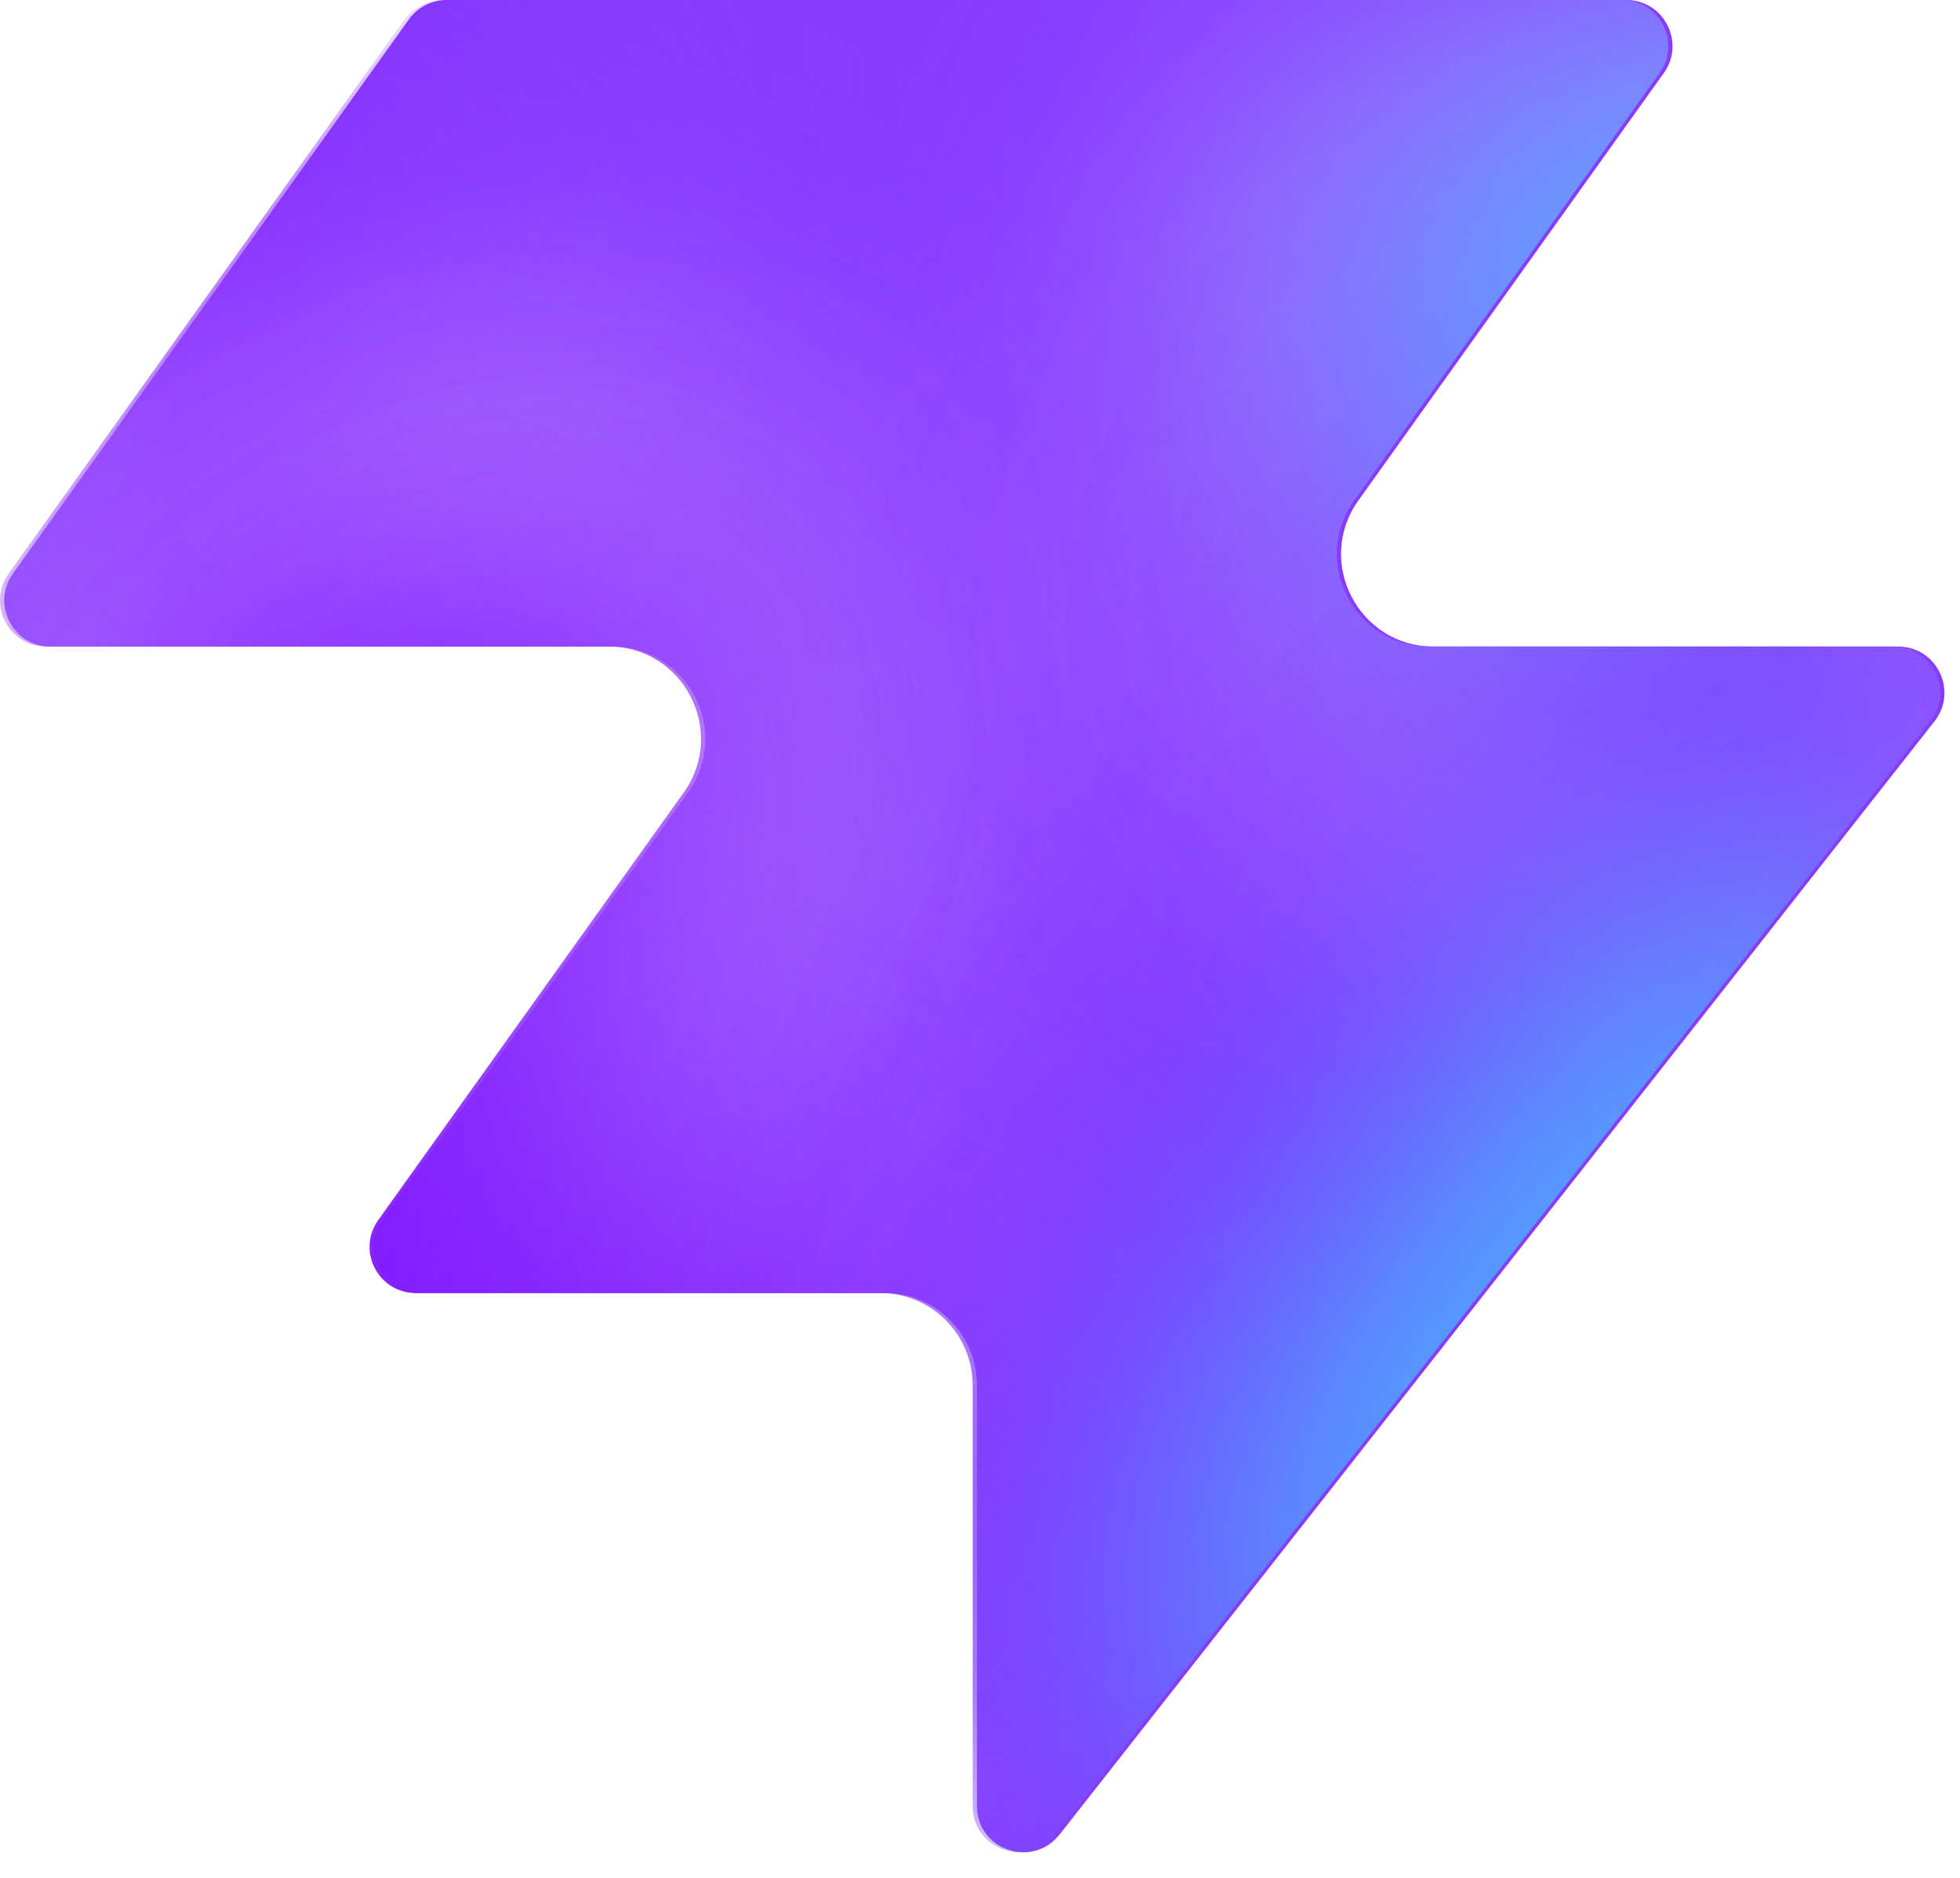
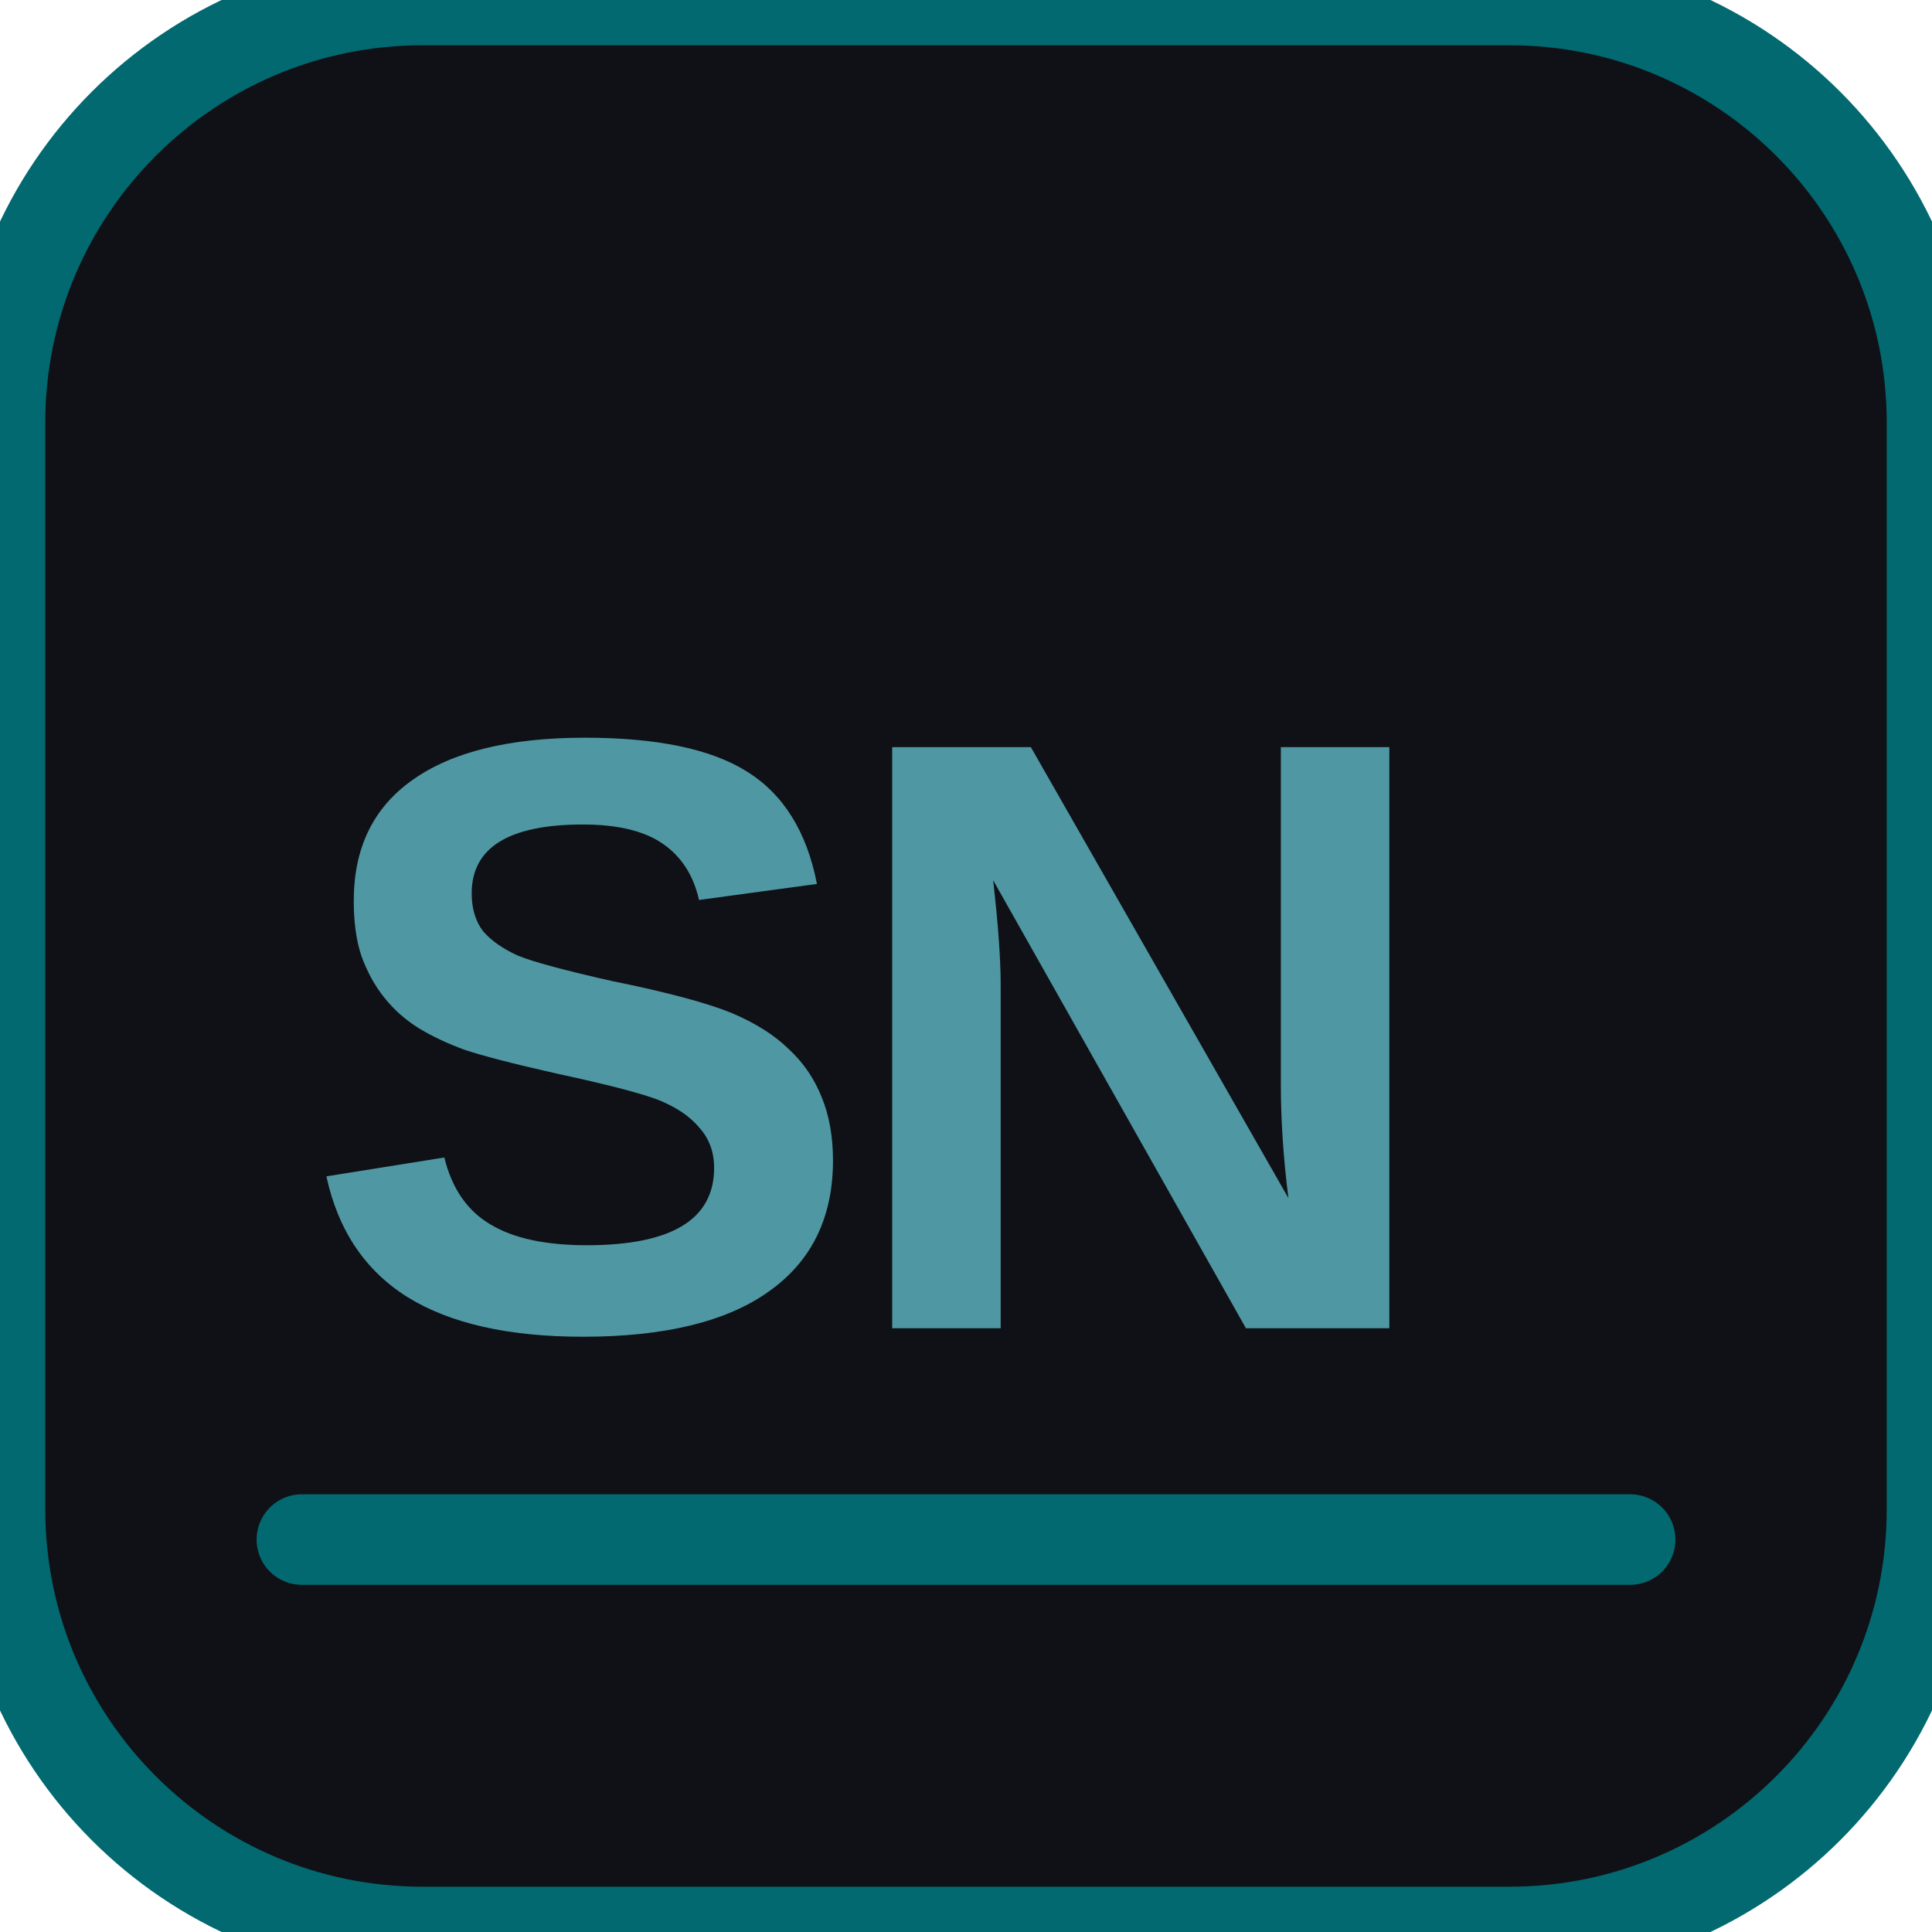
- <svg xmlns="http://www.w3.org/2000/svg" width="48" height="46" fill="none" viewBox="0 0 48 46">
-   <path fill="#863bff" d="M25.946 44.938c-.664.845-2.021.375-2.021-.698V33.937a2.26 2.26 0 0 0-2.262-2.262H10.287c-.92 0-1.456-1.04-.92-1.788l7.48-10.471c1.07-1.497 0-3.578-1.842-3.578H1.237c-.92 0-1.456-1.04-.92-1.788L10.013.474c.214-.297.556-.474.92-.474h28.894c.92 0 1.456 1.04.92 1.788l-7.48 10.471c-1.07 1.498 0 3.579 1.842 3.579h11.377c.943 0 1.473 1.088.89 1.83L25.947 44.94z" style="fill:#863bff;fill:color(display-p3 .525 .23 1);fill-opacity:1" />
-   <mask id="a" width="48" height="46" x="0" y="0" maskUnits="userSpaceOnUse" style="mask-type:alpha">
-     <path fill="#000" d="M25.842 44.938c-.664.844-2.021.375-2.021-.698V33.937a2.26 2.26 0 0 0-2.262-2.262H10.183c-.92 0-1.456-1.04-.92-1.788l7.48-10.471c1.07-1.498 0-3.579-1.842-3.579H1.133c-.92 0-1.456-1.04-.92-1.787L9.91.473c.214-.297.556-.474.92-.474h28.894c.92 0 1.456 1.04.92 1.788l-7.48 10.471c-1.07 1.498 0 3.578 1.842 3.578h11.377c.943 0 1.473 1.088.89 1.832L25.843 44.94z" style="fill:#000;fill-opacity:1" />
-   </mask>
-   <g mask="url(#a)">
-     <g filter="url(#b)">
-       <ellipse cx="5.508" cy="14.704" fill="#ede6ff" rx="5.508" ry="14.704" style="fill:#ede6ff;fill:color(display-p3 .927 .903 1);fill-opacity:1" transform="matrix(.00324 1 1 -.00324 -4.47 31.516)" />
-     </g>
-     <g filter="url(#c)">
-       <ellipse cx="10.399" cy="29.851" fill="#ede6ff" rx="10.399" ry="29.851" style="fill:#ede6ff;fill:color(display-p3 .927 .903 1);fill-opacity:1" transform="matrix(.00324 1 1 -.00324 -39.328 7.883)" />
-     </g>
-     <g filter="url(#d)">
-       <ellipse cx="5.508" cy="30.487" fill="#7e14ff" rx="5.508" ry="30.487" style="fill:#7e14ff;fill:color(display-p3 .492 .077 1);fill-opacity:1" transform="rotate(89.814 -25.913 -14.639)scale(1 -1)" />
-     </g>
-     <g filter="url(#e)">
-       <ellipse cx="5.508" cy="30.599" fill="#7e14ff" rx="5.508" ry="30.599" style="fill:#7e14ff;fill:color(display-p3 .492 .077 1);fill-opacity:1" transform="rotate(89.814 -32.644 -3.334)scale(1 -1)" />
-     </g>
-     <g filter="url(#f)">
-       <ellipse cx="5.508" cy="30.599" fill="#7e14ff" rx="5.508" ry="30.599" style="fill:#7e14ff;fill:color(display-p3 .492 .077 1);fill-opacity:1" transform="matrix(.00324 1 1 -.00324 -34.34 30.47)" />
-     </g>
-     <g filter="url(#g)">
-       <ellipse cx="14.072" cy="22.078" fill="#ede6ff" rx="14.072" ry="22.078" style="fill:#ede6ff;fill:color(display-p3 .927 .903 1);fill-opacity:1" transform="rotate(93.35 24.506 48.493)scale(-1 1)" />
-     </g>
-     <g filter="url(#h)">
-       <ellipse cx="3.47" cy="21.501" fill="#7e14ff" rx="3.47" ry="21.501" style="fill:#7e14ff;fill:color(display-p3 .492 .077 1);fill-opacity:1" transform="rotate(89.009 28.708 47.59)scale(-1 1)" />
-     </g>
-     <g filter="url(#i)">
-       <ellipse cx="3.47" cy="21.501" fill="#7e14ff" rx="3.47" ry="21.501" style="fill:#7e14ff;fill:color(display-p3 .492 .077 1);fill-opacity:1" transform="rotate(89.009 28.708 47.59)scale(-1 1)" />
-     </g>
-     <g filter="url(#j)">
-       <ellipse cx=".387" cy="8.972" fill="#7e14ff" rx="4.407" ry="29.108" style="fill:#7e14ff;fill:color(display-p3 .492 .077 1);fill-opacity:1" transform="rotate(39.51 .387 8.972)" />
-     </g>
-     <g filter="url(#k)">
-       <ellipse cx="47.523" cy="-6.092" fill="#7e14ff" rx="4.407" ry="29.108" style="fill:#7e14ff;fill:color(display-p3 .492 .077 1);fill-opacity:1" transform="rotate(37.892 47.523 -6.092)" />
-     </g>
-     <g filter="url(#l)">
-       <ellipse cx="41.412" cy="6.333" fill="#47bfff" rx="5.971" ry="9.665" style="fill:#47bfff;fill:color(display-p3 .28 .748 1);fill-opacity:1" transform="rotate(37.892 41.412 6.333)" />
-     </g>
-     <g filter="url(#m)">
-       <ellipse cx="-1.879" cy="38.332" fill="#7e14ff" rx="4.407" ry="29.108" style="fill:#7e14ff;fill:color(display-p3 .492 .077 1);fill-opacity:1" transform="rotate(37.892 -1.88 38.332)" />
-     </g>
-     <g filter="url(#n)">
-       <ellipse cx="-1.879" cy="38.332" fill="#7e14ff" rx="4.407" ry="29.108" style="fill:#7e14ff;fill:color(display-p3 .492 .077 1);fill-opacity:1" transform="rotate(37.892 -1.88 38.332)" />
-     </g>
-     <g filter="url(#o)">
-       <ellipse cx="35.651" cy="29.907" fill="#7e14ff" rx="4.407" ry="29.108" style="fill:#7e14ff;fill:color(display-p3 .492 .077 1);fill-opacity:1" transform="rotate(37.892 35.651 29.907)" />
-     </g>
-     <g filter="url(#p)">
-       <ellipse cx="38.418" cy="32.4" fill="#47bfff" rx="5.971" ry="15.297" style="fill:#47bfff;fill:color(display-p3 .28 .748 1);fill-opacity:1" transform="rotate(37.892 38.418 32.4)" />
-     </g>
-   </g>
-   <defs>
-     <filter id="b" width="60.045" height="41.654" x="-19.77" y="16.149" color-interpolation-filters="sRGB" filterUnits="userSpaceOnUse">
-       <feFlood flood-opacity="0" result="BackgroundImageFix" />
-       <feBlend in="SourceGraphic" in2="BackgroundImageFix" result="shape" />
-       <feGaussianBlur result="effect1_foregroundBlur_2002_17158" stdDeviation="7.659" />
-     </filter>
-     <filter id="c" width="90.34" height="51.437" x="-54.613" y="-7.533" color-interpolation-filters="sRGB" filterUnits="userSpaceOnUse">
-       <feFlood flood-opacity="0" result="BackgroundImageFix" />
-       <feBlend in="SourceGraphic" in2="BackgroundImageFix" result="shape" />
-       <feGaussianBlur result="effect1_foregroundBlur_2002_17158" stdDeviation="7.659" />
-     </filter>
-     <filter id="d" width="79.355" height="29.4" x="-49.64" y="2.03" color-interpolation-filters="sRGB" filterUnits="userSpaceOnUse">
-       <feFlood flood-opacity="0" result="BackgroundImageFix" />
-       <feBlend in="SourceGraphic" in2="BackgroundImageFix" result="shape" />
-       <feGaussianBlur result="effect1_foregroundBlur_2002_17158" stdDeviation="4.596" />
-     </filter>
-     <filter id="e" width="79.579" height="29.4" x="-45.045" y="20.029" color-interpolation-filters="sRGB" filterUnits="userSpaceOnUse">
-       <feFlood flood-opacity="0" result="BackgroundImageFix" />
-       <feBlend in="SourceGraphic" in2="BackgroundImageFix" result="shape" />
-       <feGaussianBlur result="effect1_foregroundBlur_2002_17158" stdDeviation="4.596" />
-     </filter>
-     <filter id="f" width="79.579" height="29.4" x="-43.513" y="21.178" color-interpolation-filters="sRGB" filterUnits="userSpaceOnUse">
-       <feFlood flood-opacity="0" result="BackgroundImageFix" />
-       <feBlend in="SourceGraphic" in2="BackgroundImageFix" result="shape" />
-       <feGaussianBlur result="effect1_foregroundBlur_2002_17158" stdDeviation="4.596" />
-     </filter>
-     <filter id="g" width="74.749" height="58.852" x="15.756" y="-17.901" color-interpolation-filters="sRGB" filterUnits="userSpaceOnUse">
-       <feFlood flood-opacity="0" result="BackgroundImageFix" />
-       <feBlend in="SourceGraphic" in2="BackgroundImageFix" result="shape" />
-       <feGaussianBlur result="effect1_foregroundBlur_2002_17158" stdDeviation="7.659" />
-     </filter>
-     <filter id="h" width="61.377" height="25.362" x="23.548" y="2.284" color-interpolation-filters="sRGB" filterUnits="userSpaceOnUse">
-       <feFlood flood-opacity="0" result="BackgroundImageFix" />
-       <feBlend in="SourceGraphic" in2="BackgroundImageFix" result="shape" />
-       <feGaussianBlur result="effect1_foregroundBlur_2002_17158" stdDeviation="4.596" />
-     </filter>
-     <filter id="i" width="61.377" height="25.362" x="23.548" y="2.284" color-interpolation-filters="sRGB" filterUnits="userSpaceOnUse">
-       <feFlood flood-opacity="0" result="BackgroundImageFix" />
-       <feBlend in="SourceGraphic" in2="BackgroundImageFix" result="shape" />
-       <feGaussianBlur result="effect1_foregroundBlur_2002_17158" stdDeviation="4.596" />
-     </filter>
-     <filter id="j" width="56.045" height="63.649" x="-27.636" y="-22.853" color-interpolation-filters="sRGB" filterUnits="userSpaceOnUse">
-       <feFlood flood-opacity="0" result="BackgroundImageFix" />
-       <feBlend in="SourceGraphic" in2="BackgroundImageFix" result="shape" />
-       <feGaussianBlur result="effect1_foregroundBlur_2002_17158" stdDeviation="4.596" />
-     </filter>
-     <filter id="k" width="54.814" height="64.646" x="20.116" y="-38.415" color-interpolation-filters="sRGB" filterUnits="userSpaceOnUse">
-       <feFlood flood-opacity="0" result="BackgroundImageFix" />
-       <feBlend in="SourceGraphic" in2="BackgroundImageFix" result="shape" />
-       <feGaussianBlur result="effect1_foregroundBlur_2002_17158" stdDeviation="4.596" />
-     </filter>
-     <filter id="l" width="33.541" height="35.313" x="24.641" y="-11.323" color-interpolation-filters="sRGB" filterUnits="userSpaceOnUse">
-       <feFlood flood-opacity="0" result="BackgroundImageFix" />
-       <feBlend in="SourceGraphic" in2="BackgroundImageFix" result="shape" />
-       <feGaussianBlur result="effect1_foregroundBlur_2002_17158" stdDeviation="4.596" />
-     </filter>
-     <filter id="m" width="54.814" height="64.646" x="-29.286" y="6.009" color-interpolation-filters="sRGB" filterUnits="userSpaceOnUse">
-       <feFlood flood-opacity="0" result="BackgroundImageFix" />
-       <feBlend in="SourceGraphic" in2="BackgroundImageFix" result="shape" />
-       <feGaussianBlur result="effect1_foregroundBlur_2002_17158" stdDeviation="4.596" />
-     </filter>
-     <filter id="n" width="54.814" height="64.646" x="-29.286" y="6.009" color-interpolation-filters="sRGB" filterUnits="userSpaceOnUse">
-       <feFlood flood-opacity="0" result="BackgroundImageFix" />
-       <feBlend in="SourceGraphic" in2="BackgroundImageFix" result="shape" />
-       <feGaussianBlur result="effect1_foregroundBlur_2002_17158" stdDeviation="4.596" />
-     </filter>
-     <filter id="o" width="54.814" height="64.646" x="8.244" y="-2.416" color-interpolation-filters="sRGB" filterUnits="userSpaceOnUse">
-       <feFlood flood-opacity="0" result="BackgroundImageFix" />
-       <feBlend in="SourceGraphic" in2="BackgroundImageFix" result="shape" />
-       <feGaussianBlur result="effect1_foregroundBlur_2002_17158" stdDeviation="4.596" />
-     </filter>
-     <filter id="p" width="39.409" height="43.623" x="18.713" y="10.588" color-interpolation-filters="sRGB" filterUnits="userSpaceOnUse">
-       <feFlood flood-opacity="0" result="BackgroundImageFix" />
-       <feBlend in="SourceGraphic" in2="BackgroundImageFix" result="shape" />
-       <feGaussianBlur result="effect1_foregroundBlur_2002_17158" stdDeviation="4.596" />
-     </filter>
-   </defs>
+ <svg xmlns="http://www.w3.org/2000/svg" viewBox="0 0 32 32" width="32" height="32">
+   <rect width="32" height="32" rx="7" fill="#0f1117" />
+   <rect width="32" height="32" rx="7" fill="none" stroke="#01696f" stroke-width="1.5" />
+   <text x="5" y="22" font-family="'Segoe UI', 'Helvetica Neue', Arial, sans-serif" font-size="14" font-weight="700" fill="#4f98a3" letter-spacing="-0.5">SN</text>
+   <line x1="5" y1="25.5" x2="27" y2="25.5" stroke="#01696f" stroke-width="1.5" stroke-linecap="round" />
</svg>
